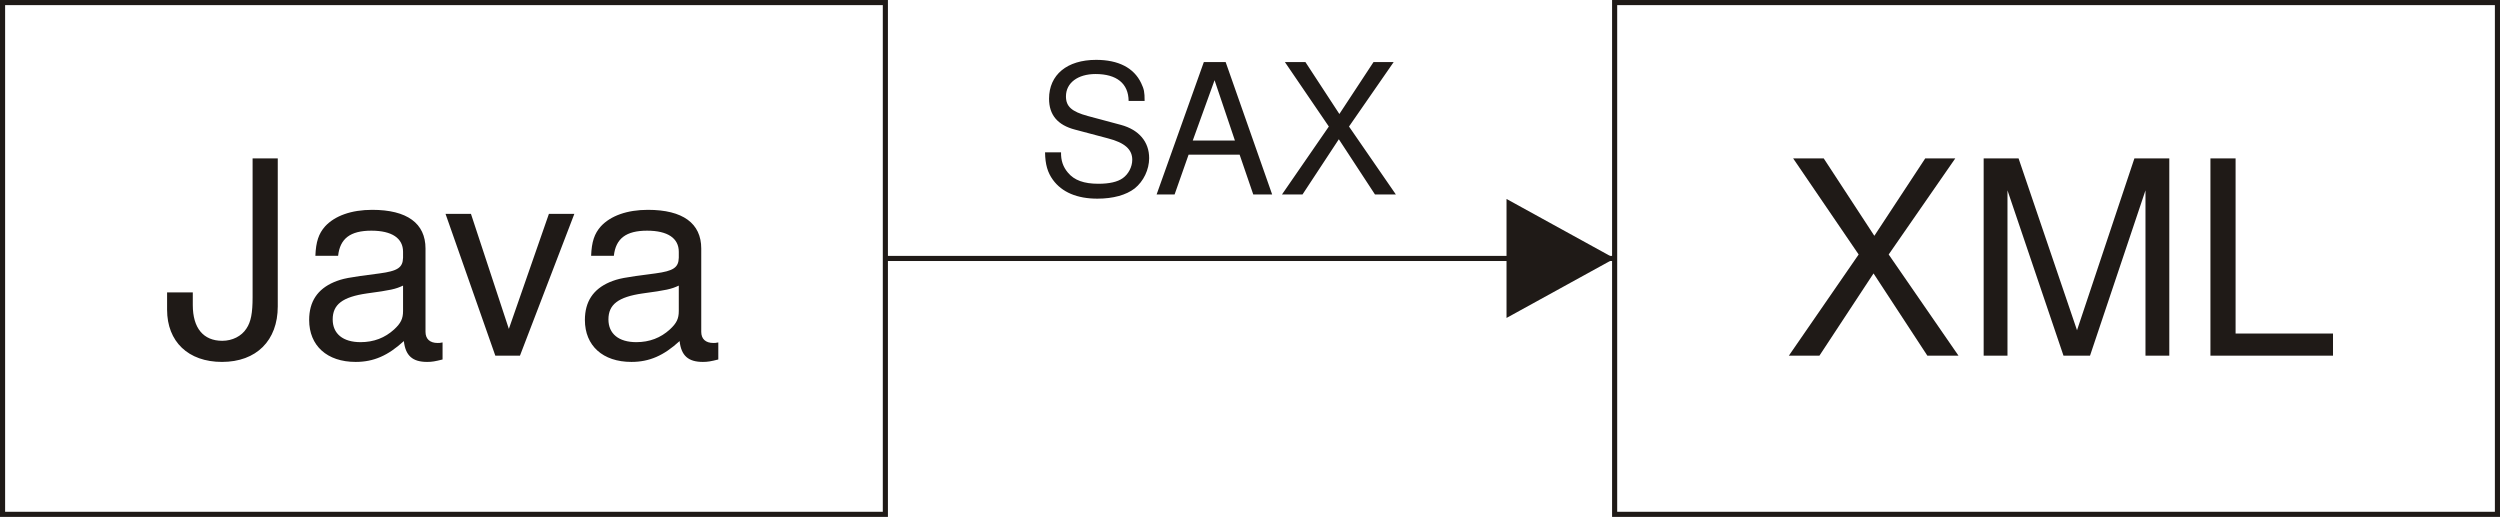
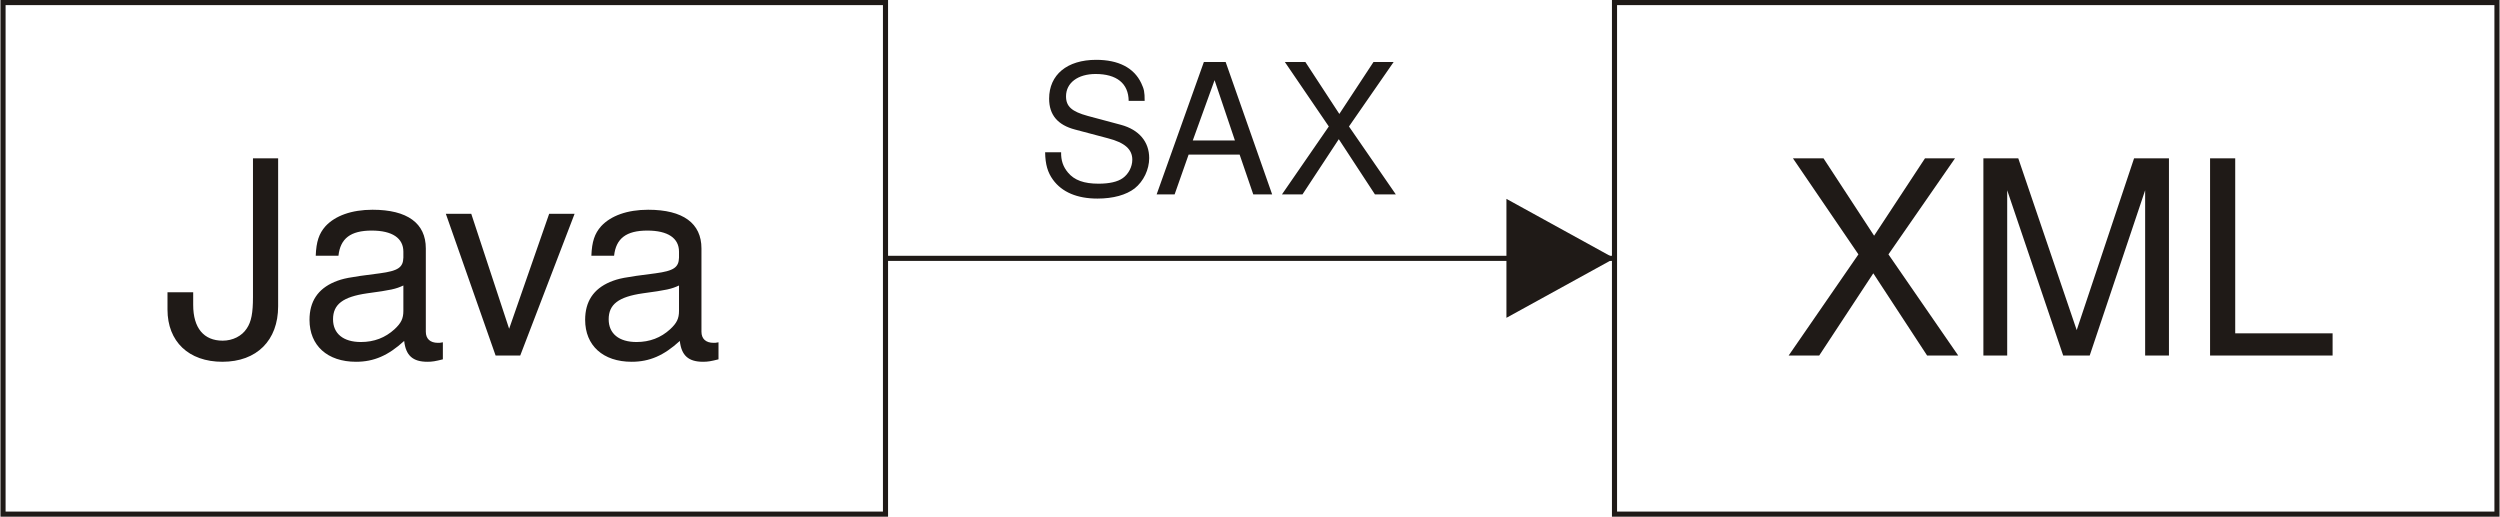
- <svg xml:space="preserve" x="-3.112in" y="-2.459in" width="1.538in" height="0.318in" style="shape-rendering:geometricPrecision; text-rendering:geometricPrecision; image-rendering:optimizeQuality" viewBox="-7904 0 3908 808">
+ <svg width="147.689" height="30.524" x="-298.727" y="-236.076" viewBox="-7904 0 3908 808" xml:space="preserve" style="shape-rendering:geometricPrecision;text-rendering:geometricPrecision;image-rendering:optimizeQuality">
  <g id="Ebene 1">
    <g>
-       <rect id="46470384" style="fill:none;stroke:#1F1A17;stroke-width:8" x="-5380" y="4" width="1380" height="800" />
-       <text x="-5117" y="556" style="fill:#1F1A17;font-weight:normal;font-size:423;font-family:Helvetica,Arial,sans-serif">XML</text>
+       <rect id="46470384" width="1380" height="800" x="-5380" y="4" style="fill:none;stroke:#1f1a17;stroke-width:8" />
+       <text x="-5117" y="556" style="fill:#1f1a17;font-weight:400;font-size:423;font-family:Helvetica,Arial,sans-serif">XML</text>
    </g>
    <g>
-       <path id="46471440" style="fill:none;stroke:#1F1A17;stroke-width:8" d="M-6520 404l1140 0m-570 0" />
-       <path id="46471440" style="fill:#1F1A17" d="M-5549 311l169 93 -169 93 0 -186 169 93z" />
+       <path id="46471440" d="M-6520 404l1140 0m-570 0" style="fill:none;stroke:#1f1a17;stroke-width:8" />
+       <path id="46471440" d="M-5549 311l169 93 -169 93 0 -186 169 93z" style="fill:#1f1a17" />
    </g>
-     <text x="-6284" y="304" style="fill:#1F1A17;font-weight:normal;font-size:284;font-family:Helvetica,Arial,sans-serif">SAX</text>
+     <text x="-6284" y="304" style="fill:#1f1a17;font-weight:400;font-size:284;font-family:Helvetica,Arial,sans-serif">SAX</text>
    <g>
-       <rect id="46470120" style="fill:none;stroke:#1F1A17;stroke-width:8" x="-7900" y="4" width="1380" height="800" />
-       <text x="-7650" y="556" style="fill:#1F1A17;font-weight:normal;font-size:423;font-family:Helvetica,Arial,sans-serif">Java</text>
+       <rect id="46470120" width="1380" height="800" x="-7900" y="4" style="fill:none;stroke:#1f1a17;stroke-width:8" />
+       <text x="-7650" y="556" style="fill:#1f1a17;font-weight:400;font-size:423;font-family:Helvetica,Arial,sans-serif">Java</text>
    </g>
  </g>
</svg>
